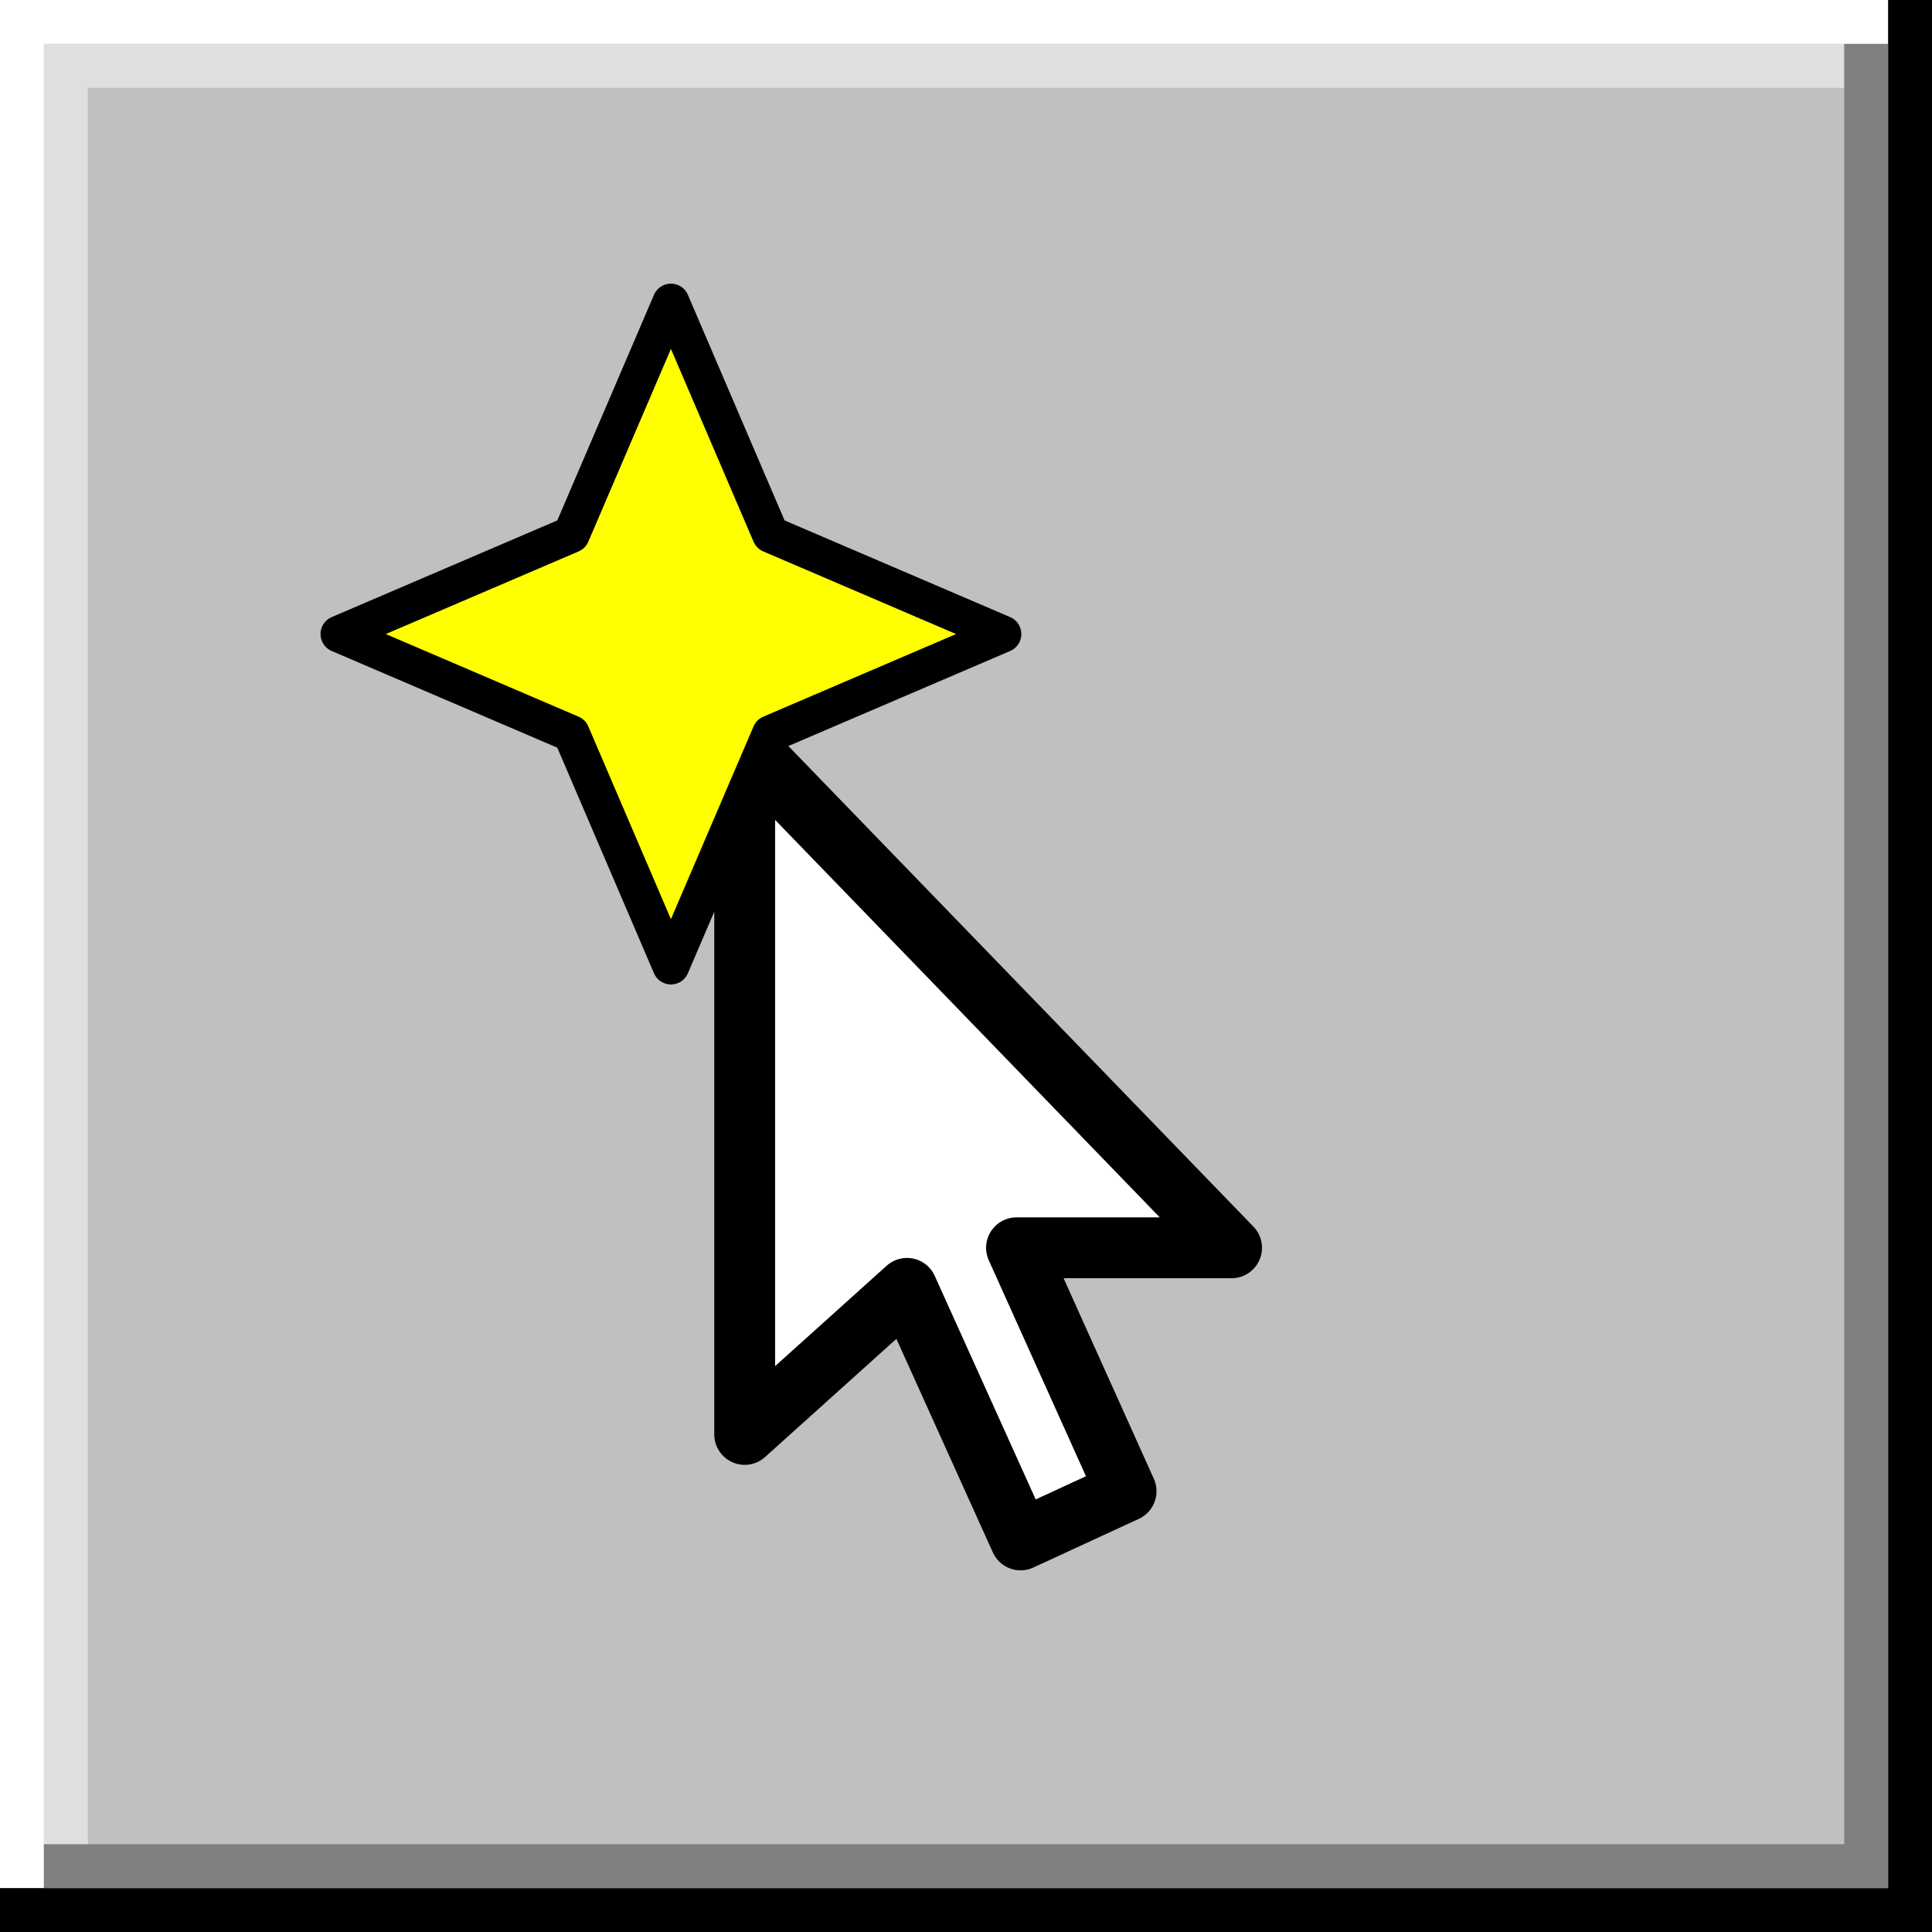
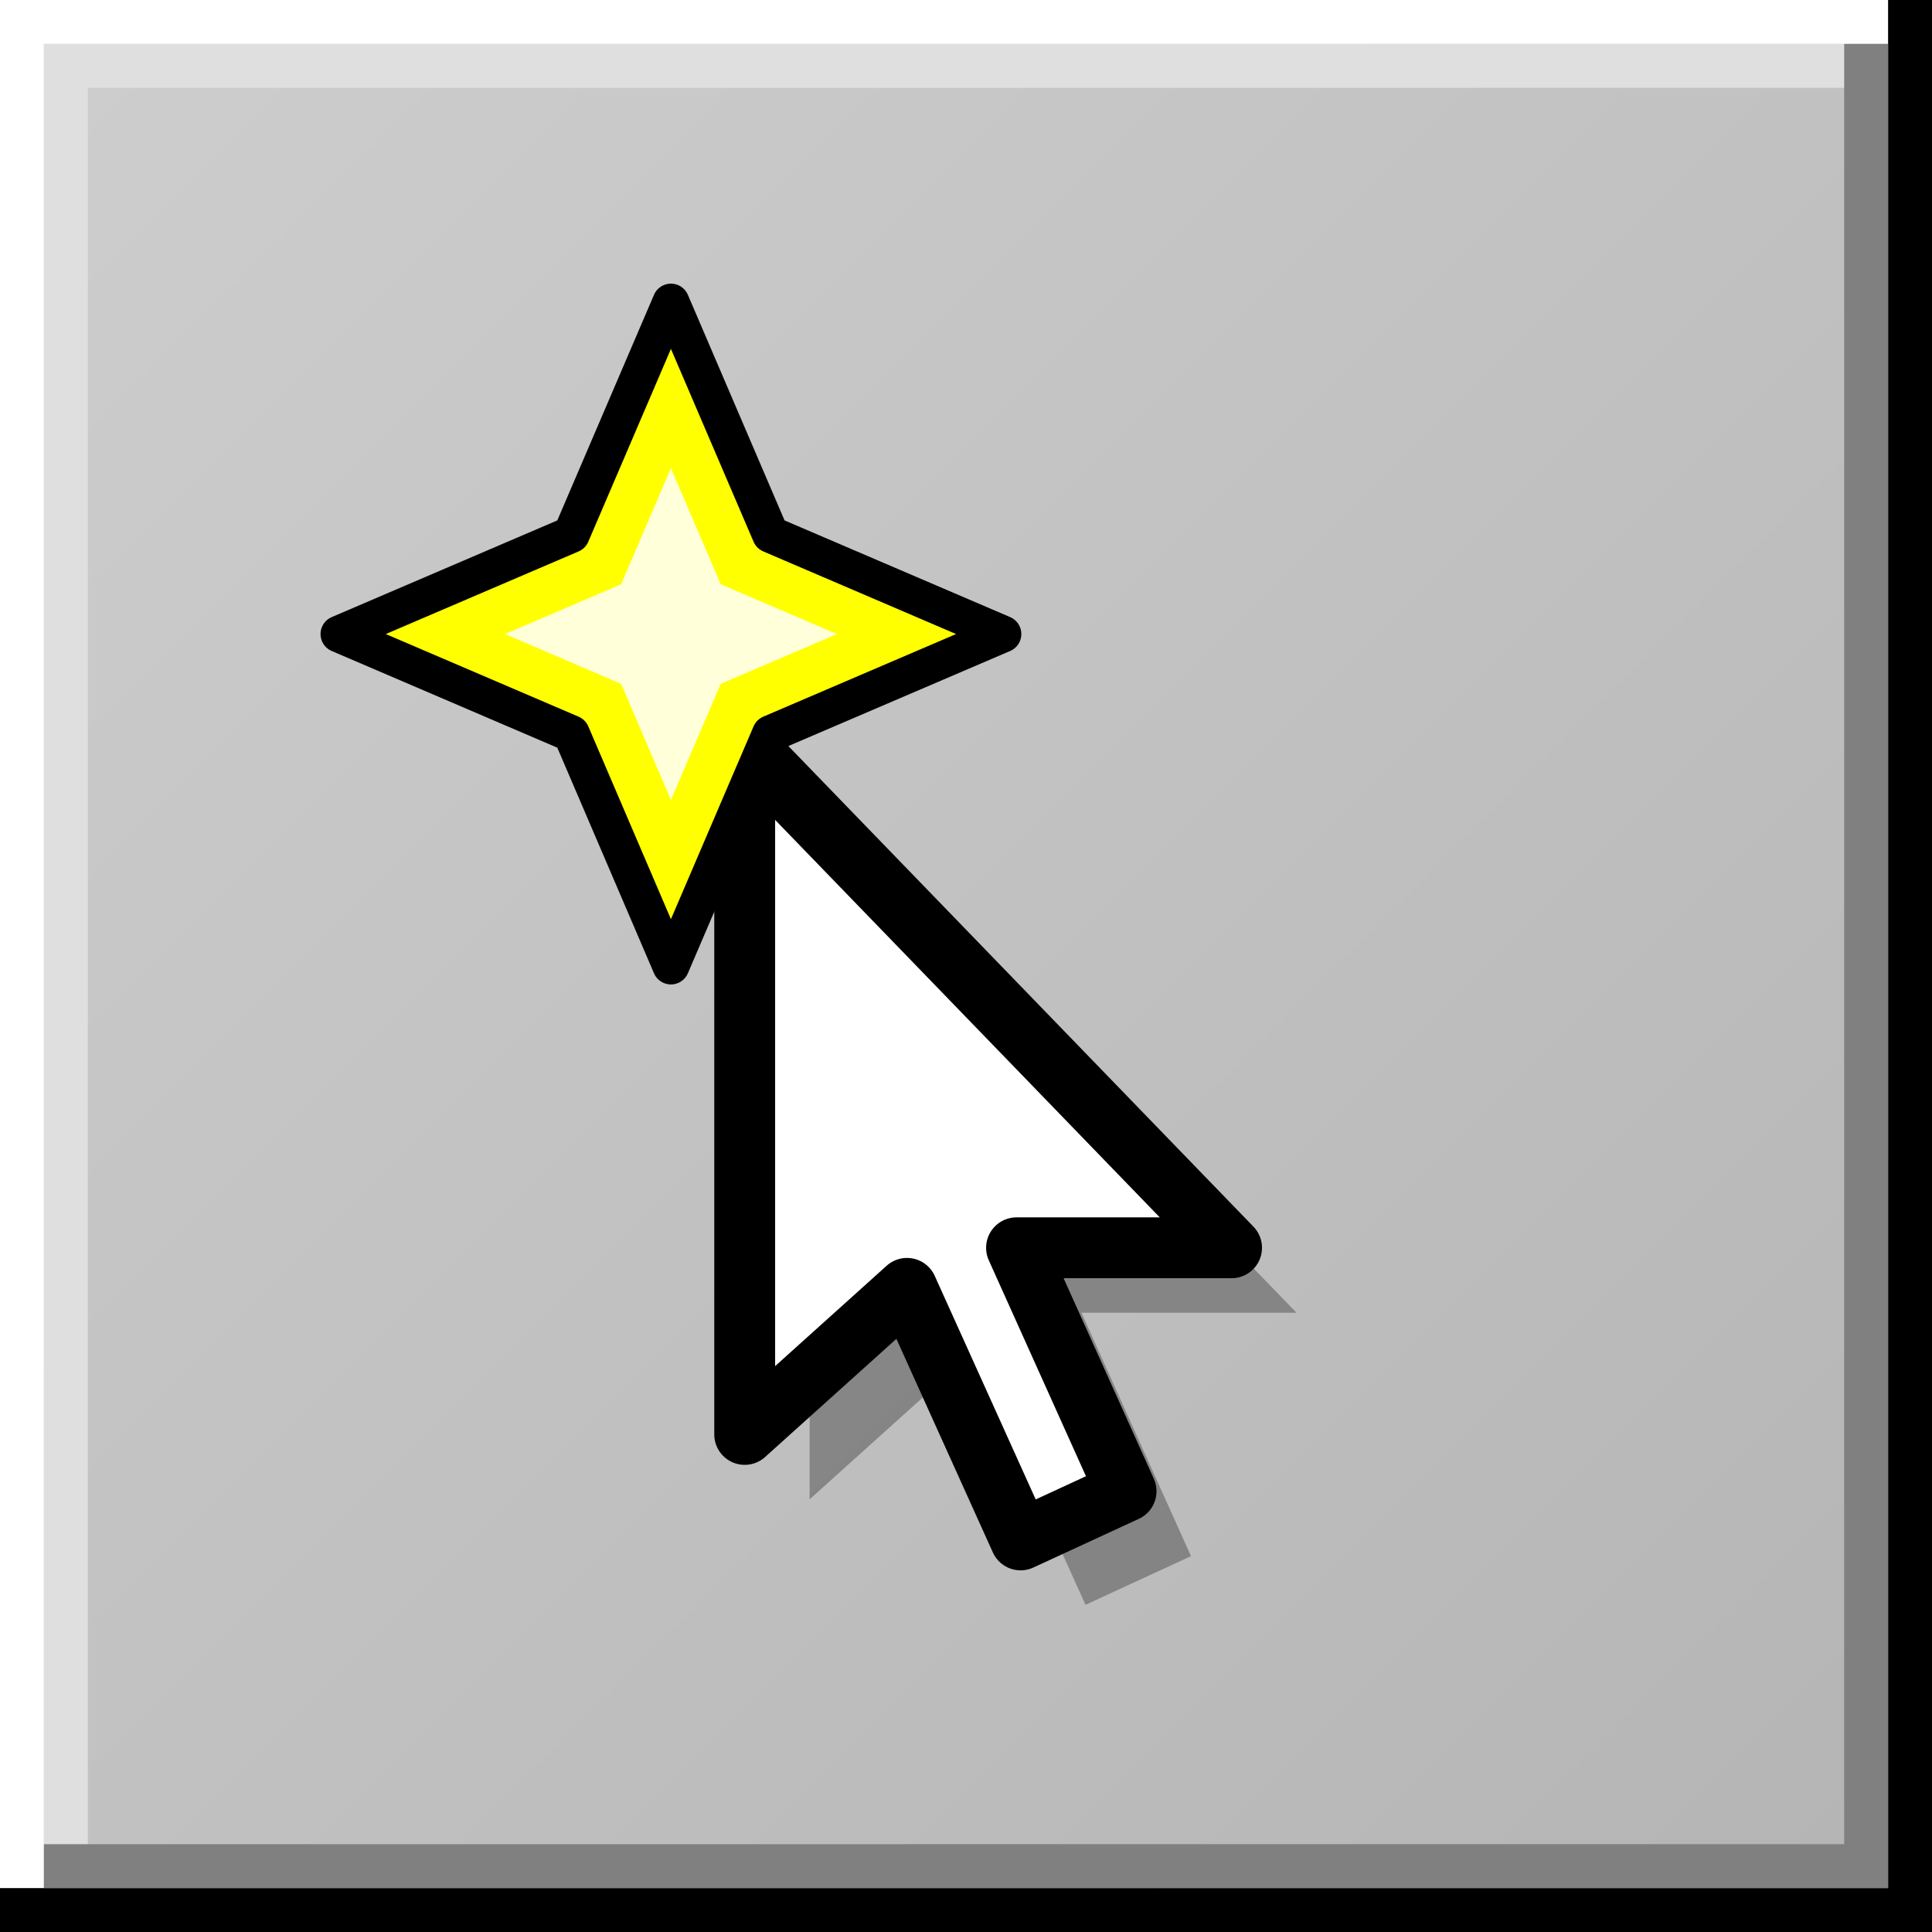
<svg xmlns="http://www.w3.org/2000/svg" viewBox="0 0 44 44">
-   <rect x="0" y="0" width="44" height="44" fill="#c0c0c0" />
+   <defs>
+     <linearGradient id="ff" x1="0" y1="0" x2="44" y2="44" gradientUnits="userSpaceOnUse">
+       <stop offset="0" stop-color="#cecece" />
+       <stop offset="1" stop-color="#b4b4b4" />
+     </linearGradient>
+   </defs>
+   <rect x="0" y="0" width="44" height="44" fill="url(#ff)" />
  <path d="M0 0 H44 V1 H1 V44 H0 Z" fill="#ffffff" />
  <path d="M1 1 H43 V2 H2 V43 H1 Z" fill="#dfdfdf" />
  <path d="M44 0 V44 H0 V43 H43 V0 Z" fill="#000000" />
  <path d="M43 1 V43 H1 V42 H42 V1 Z" fill="#808080" />
  <g transform="translate(22 22) scale(0.84) translate(-22 -22)">
    <g transform="translate(16 16) scale(1.1) rotate(0)">
+       <polygon points="0,0 0,17 4,13.4 6.8,19.6 9.4,18.4 6.7,12.4 12,12.4" fill="#000000" opacity="0.3" transform="translate(1.6 1.6)" />
      <polygon points="0,0 0,17 4,13.4 6.8,19.6 9.4,18.4 6.7,12.4 12,12.4" fill="#ffffff" stroke="#000000" stroke-width="1.5" stroke-linejoin="round" stroke-linecap="round" />
    </g>
    <g transform="translate(14 13) scale(1) rotate(0)">
      <polygon points="0,-9.00 2.70,-2.70 9.00,0 2.70,2.70 0,9.00 -2.70,2.70 -9.00,0 -2.70,-2.70" fill="#ffff00" stroke="#000000" stroke-width="1" stroke-linejoin="round" />
+       <polygon points="0,-4.50 1.35,-1.35 4.50,0 1.35,1.35 0,4.50 -1.35,1.35 -4.50,0 -1.35,-1.35" fill="#ffffff" opacity="0.85" />
    </g>
  </g>
</svg>
